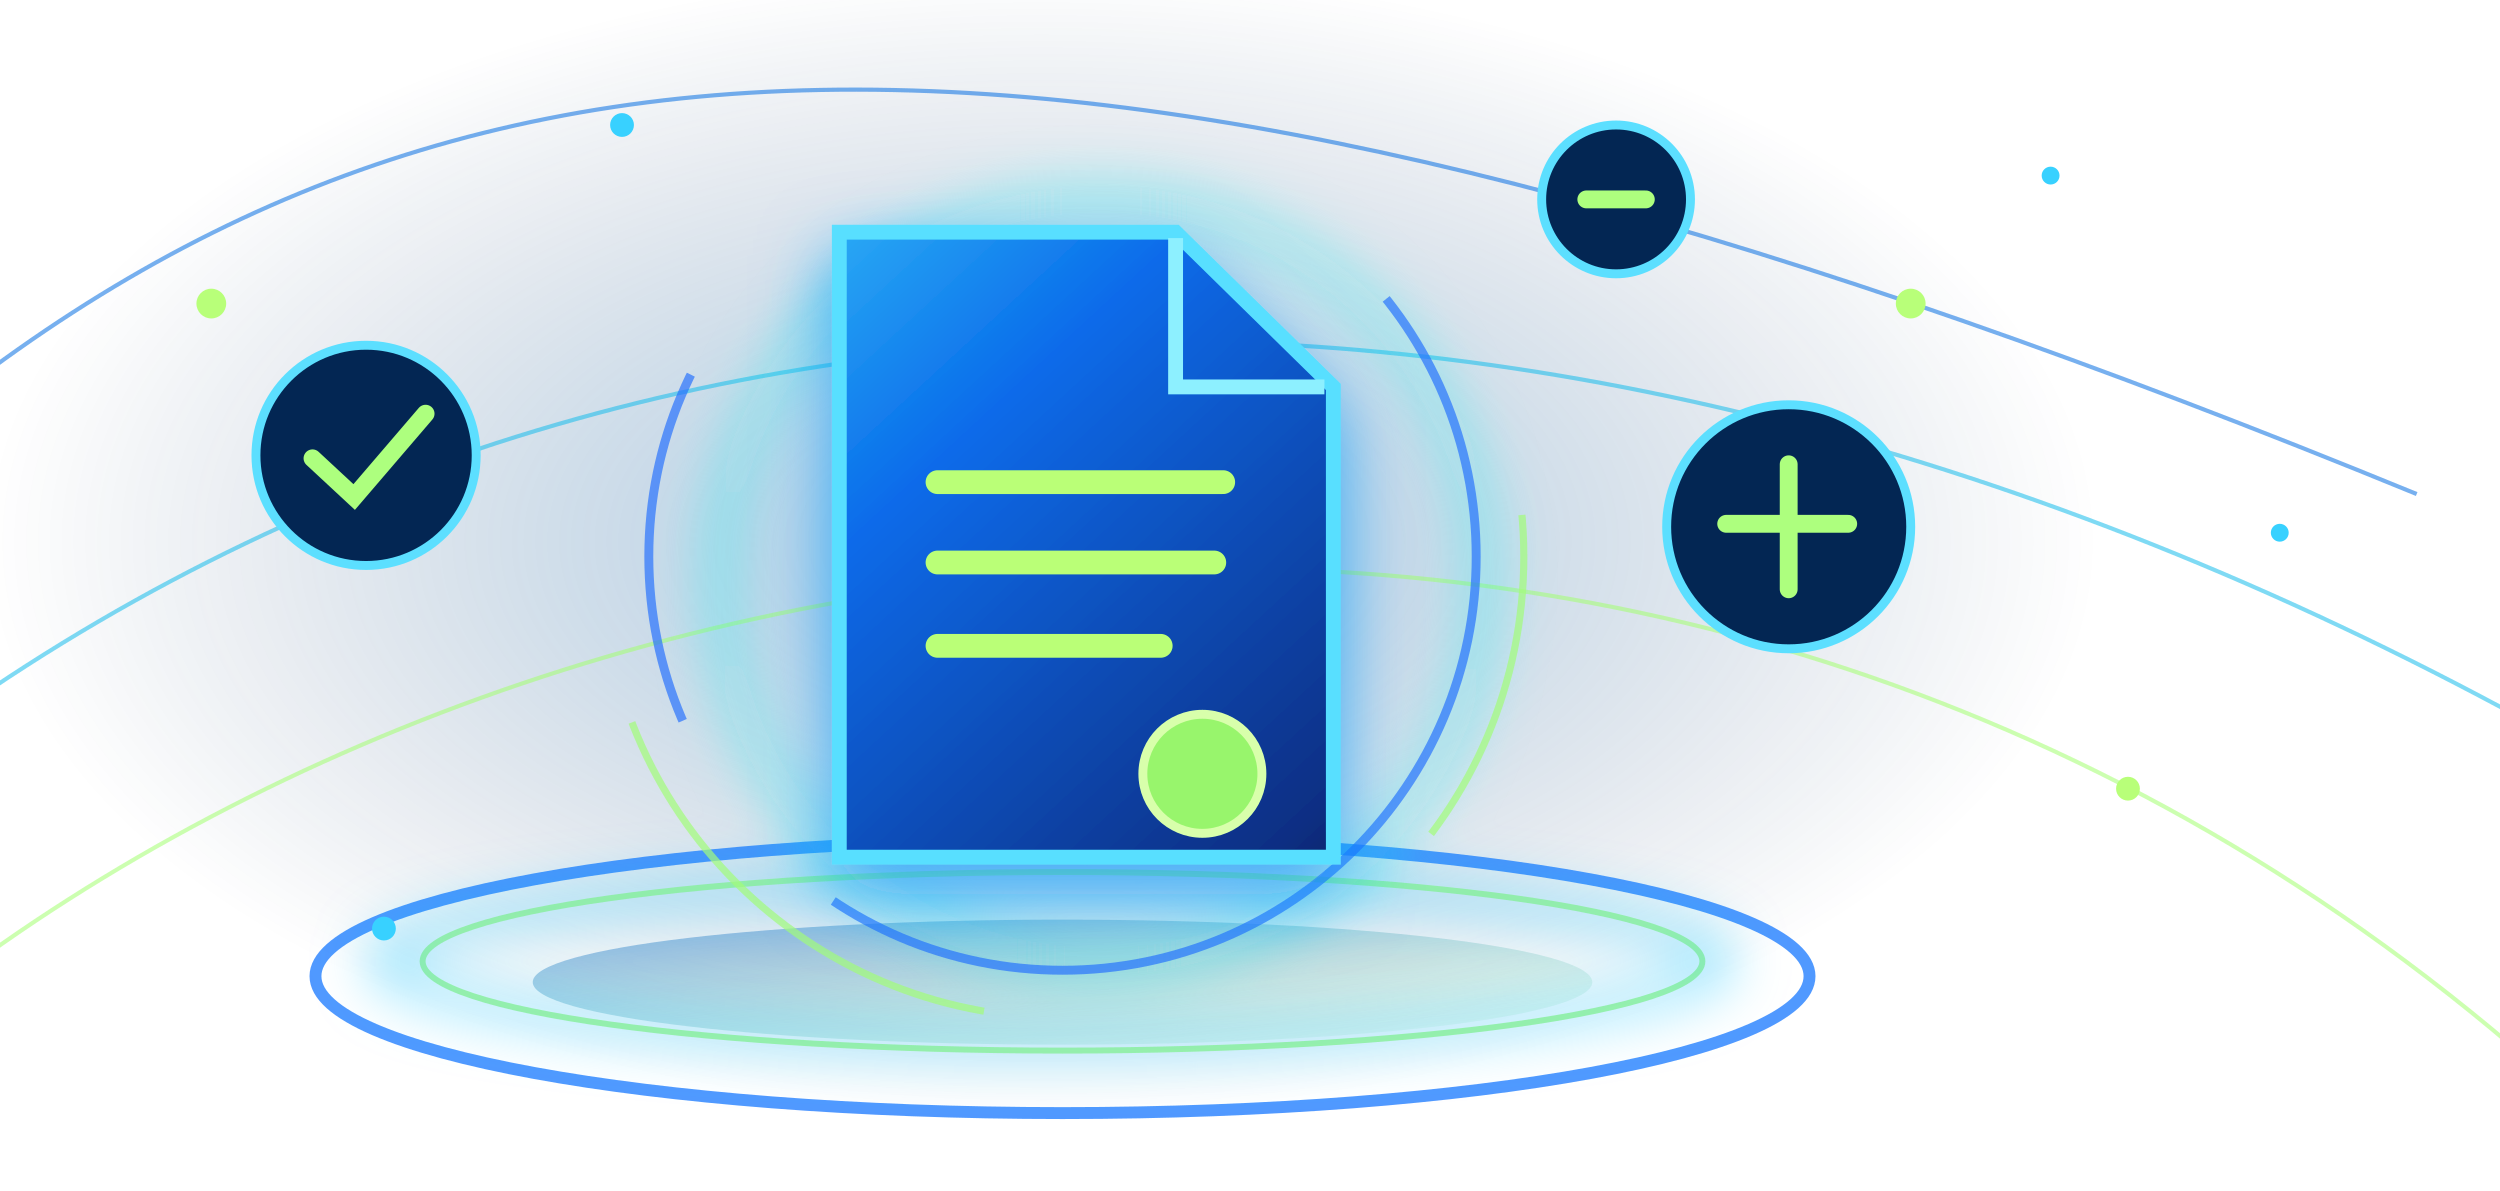
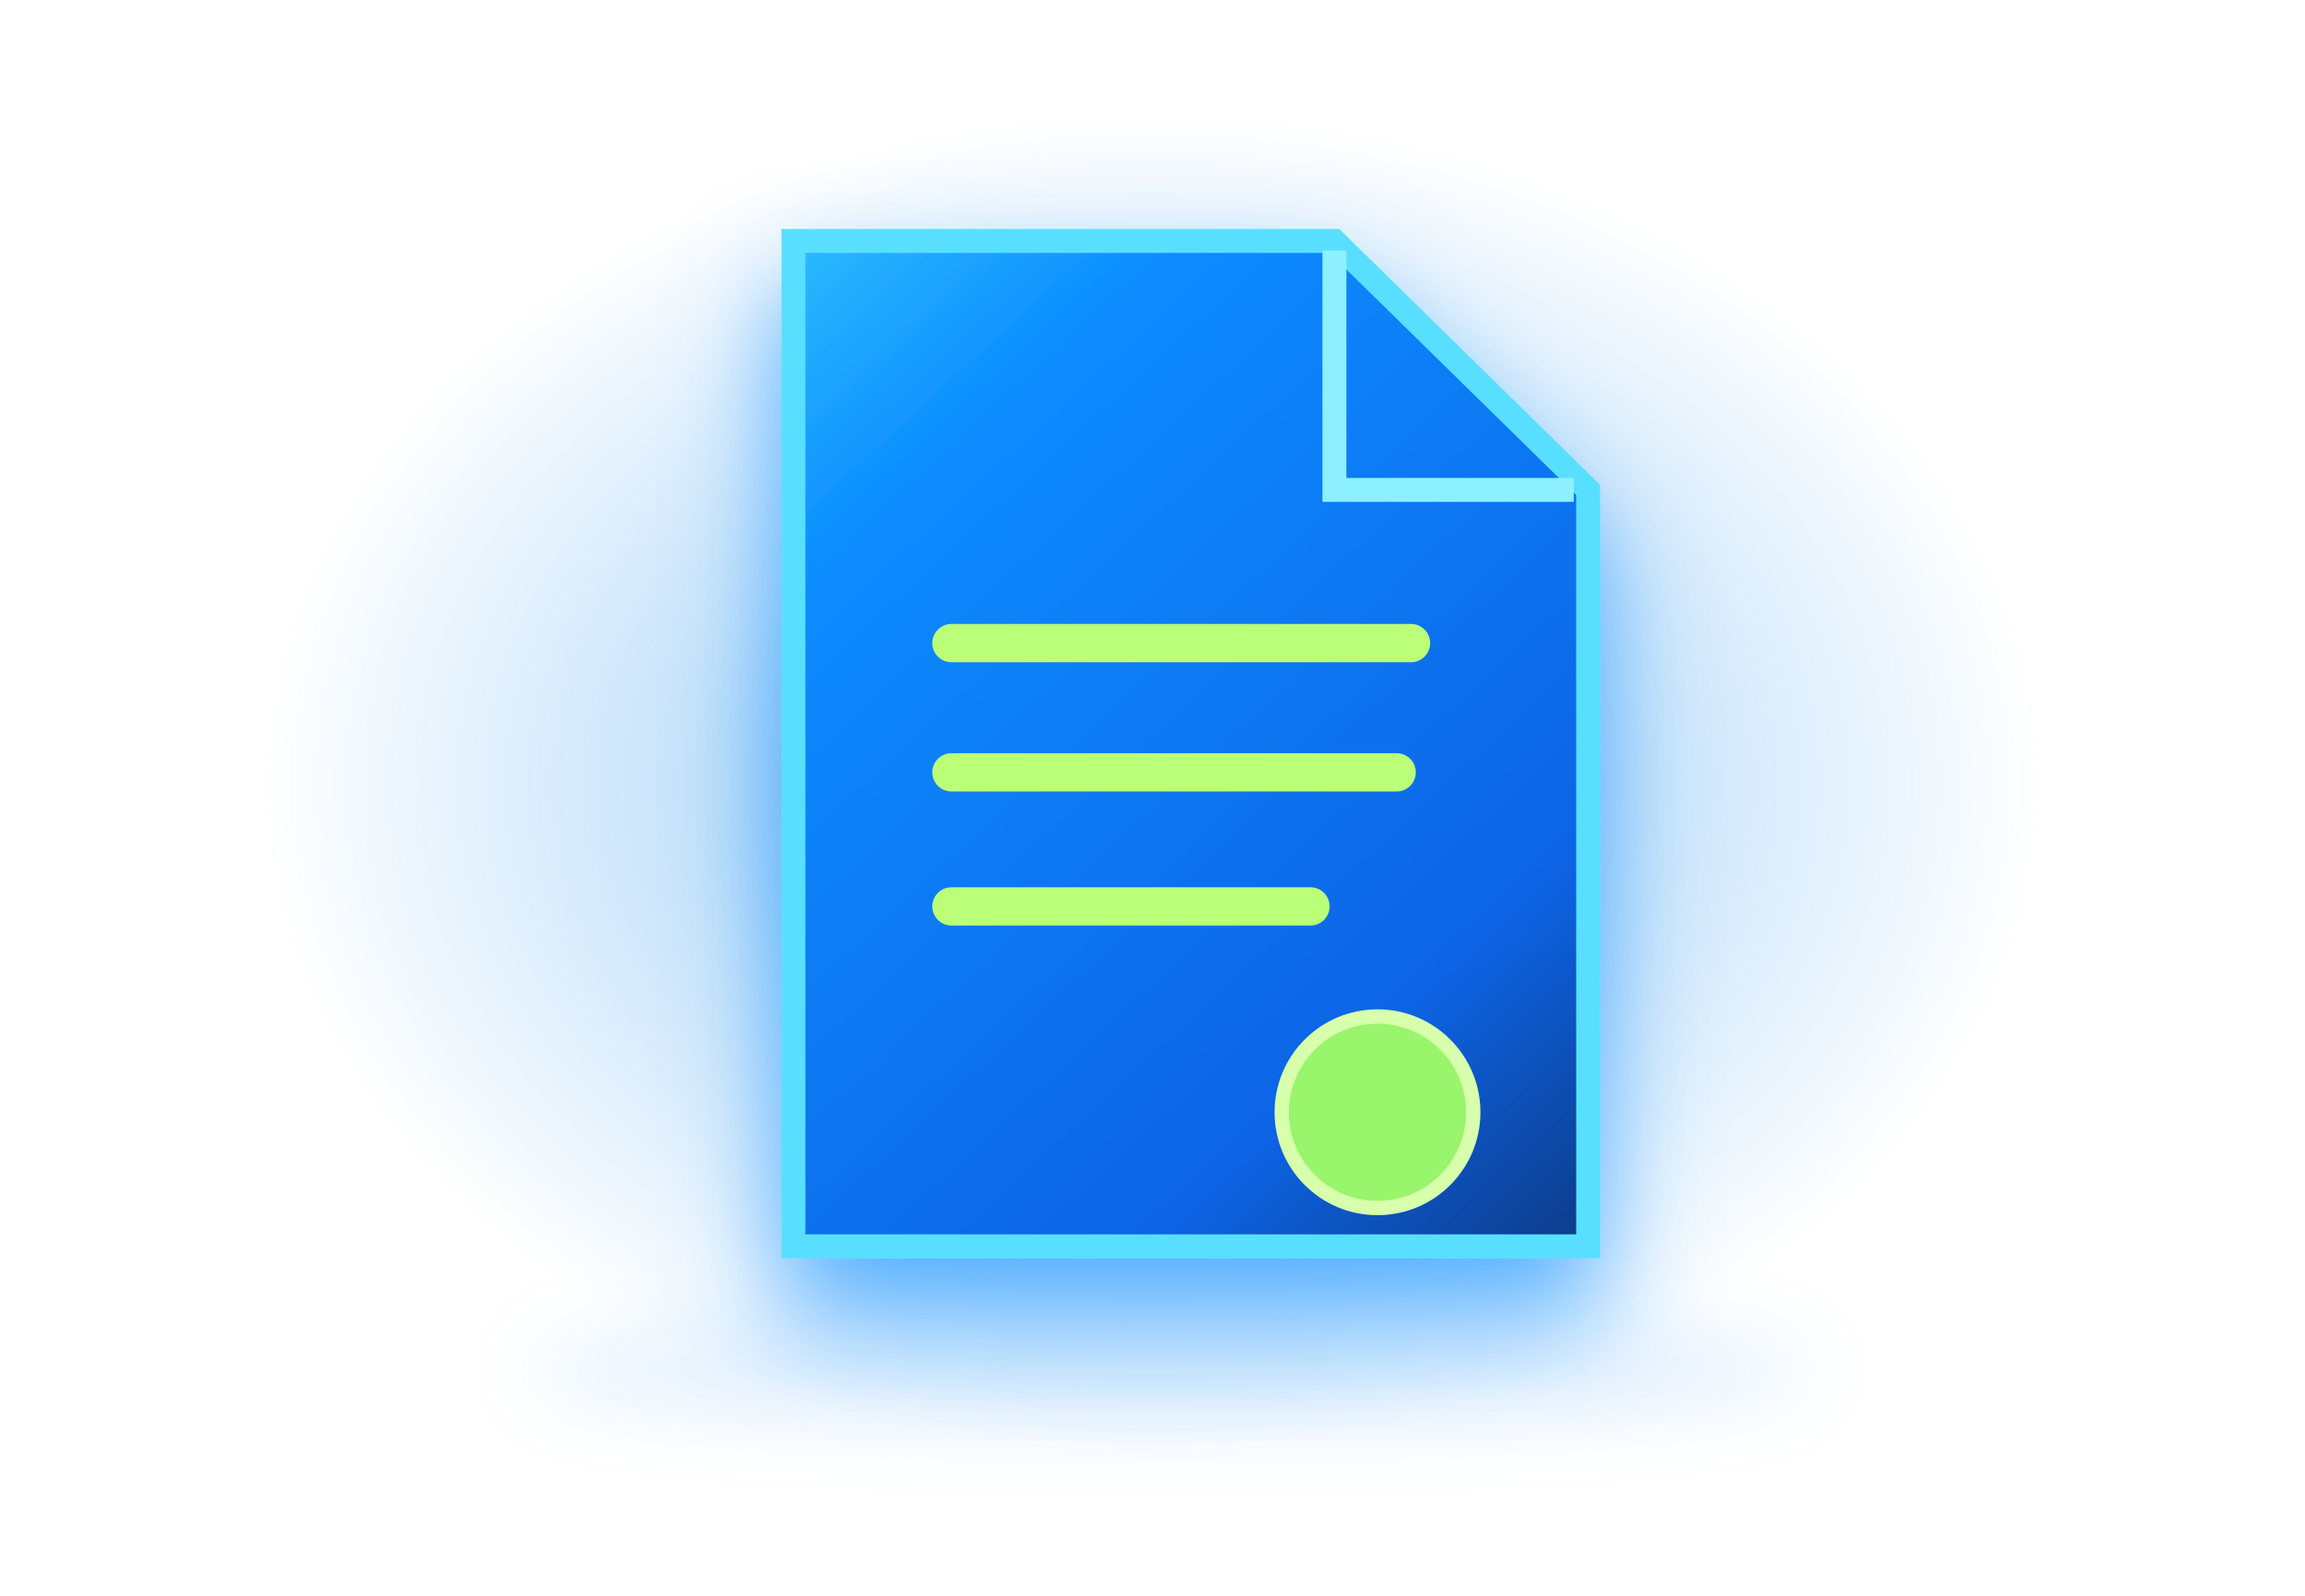
- <svg xmlns="http://www.w3.org/2000/svg" viewBox="0 0 840 400" fill="none" aria-hidden="true">
+ <svg xmlns="http://www.w3.org/2000/svg" viewBox="0 0 650 450" role="img" aria-label="legal icon">
  <defs>
-     <radialGradient id="haze">
-       <stop stop-color="#0878c8" stop-opacity=".35" />
-       <stop offset="1" stop-color="#07204d" stop-opacity="0" />
+     <linearGradient id="shield" x1="-125" y1="-115" x2="110" y2="140" gradientUnits="userSpaceOnUse">
+       <stop stop-color="#46dfff" />
+       <stop offset=".28" stop-color="#0b8cff" />
+       <stop offset=".71" stop-color="#0864e6" />
+       <stop offset="1" stop-color="#0a2351" />
+     </linearGradient>
+     <radialGradient id="aura">
+       <stop stop-color="#0978ed" stop-opacity=".65" />
+       <stop offset=".52" stop-color="#0a85e8" stop-opacity=".23" />
+       <stop offset="1" stop-color="#0b86ed" stop-opacity="0" />
    </radialGradient>
-     <linearGradient id="shield" x1="-125" y1="-115" x2="110" y2="140" gradientUnits="userSpaceOnUse">
-       <stop stop-color="#3ccafa" />
-       <stop offset=".35" stop-color="#086bea" />
-       <stop offset=".85" stop-color="#072e83" />
-       <stop offset="1" stop-color="#051b41" />
-     </linearGradient>
-     <linearGradient id="floor" x1="0" y1="0" x2="1" y2="1">
-       <stop stop-color="#055bcc" stop-opacity=".45" />
-       <stop offset="1" stop-color="#66e57b" stop-opacity=".05" />
-     </linearGradient>
-     <filter id="halo" x="-100%" y="-100%" width="300%" height="300%">
-       <feGaussianBlur stdDeviation="9" />
+     <filter id="glow" x="-80%" y="-80%" width="260%" height="260%">
+       <feGaussianBlur stdDeviation="11" />
    </filter>
    <filter id="shadow" x="-80%" y="-80%" width="260%" height="260%">
-       <feDropShadow dx="0" dy="10" stdDeviation="12" flood-color="#0799fa" flood-opacity=".75" />
+       <feDropShadow dx="0" dy="12" stdDeviation="11" flood-color="#0088ff" flood-opacity=".63" />
    </filter>
  </defs>
-   <ellipse cx="350" cy="182" rx="354" ry="194" fill="url(#haze)" />
-   <g opacity=".55" stroke-width="1.4">
-     <path d="M-30 145 C160 -12 380 -11 812 166" stroke="#086fe1" />
-     <path d="M-60 274 C177 78 507 59 841 238" stroke="#16bceb" />
-     <path d="M-41 349 C170 172 570 99 865 370" stroke="#a3ff70" />
-   </g>
-   <ellipse cx="357" cy="328" rx="251" ry="46" stroke="#1677ff" stroke-width="4" opacity=".75" />
-   <ellipse cx="357" cy="323" rx="215" ry="30" stroke="#a0f984" stroke-width="2" opacity=".8" />
-   <ellipse cx="357" cy="330" rx="178" ry="21" fill="url(#floor)" />
-   <g filter="url(#halo)" opacity=".5">
-     <ellipse cx="353" cy="323" rx="225" ry="27" stroke="#05bfff" stroke-width="8" />
-     <circle cx="370" cy="195" r="128" stroke="#0af0f0" stroke-width="8" />
-   </g>
-   <circle cx="357" cy="187" r="139" stroke="#226efd" stroke-width="3" opacity=".67" stroke-dasharray="300 80 120 280" />
-   <circle cx="357" cy="187" r="155" stroke="#a2fc79" stroke-width="2.4" opacity=".7" stroke-dasharray="100 170 160 530" />
-   <g transform="translate(357 181)" filter="url(#shadow)">
+   <ellipse cx="325" cy="221" rx="252" ry="189" fill="url(#aura)" />
+   <ellipse cx="330" cy="386" rx="180" ry="14" fill="#0786f8" opacity=".14" filter="url(#glow)" />
+   <g transform="translate(325 207) scale(1.35)" filter="url(#shadow)">
    <path d="M-75 -103 H38 L91 -51 V107 H-75 Z" fill="url(#shield)" stroke="#59dfff" stroke-width="5" />
    <path d="M38 -101 V-51 H88" fill="none" stroke="#8df0ff" stroke-width="5" />
    <path d="M-42 -19 H54 M-42 8 H51 M-42 36 H33" stroke="#baff77" stroke-width="8" stroke-linecap="round" />
    <circle cx="47" cy="79" r="20" fill="#98f56c" stroke="#d8ffab" stroke-width="3" />
  </g>
-   <g stroke="#5cdfff" fill="#032653" stroke-width="3">
-     <circle cx="123" cy="153" r="37" />
-     <circle cx="601" cy="177" r="41" />
-     <circle cx="543" cy="67" r="25" />
-   </g>
-   <g fill="none" stroke="#adff7e" stroke-width="6" stroke-linecap="round">
-     <path d="M105 154 L119 167 L143 139" />
-     <path d="M580 176 H621 M601 156 V198" />
-     <path d="M533 67 H553" />
-   </g>
-   <g fill="#b8ff79">
-     <circle cx="71" cy="102" r="5" />
-     <circle cx="642" cy="102" r="5" />
-     <circle cx="715" cy="265" r="4" />
-   </g>
-   <g fill="#38d1ff">
-     <circle cx="209" cy="42" r="4" />
-     <circle cx="689" cy="59" r="3" />
-     <circle cx="129" cy="312" r="4" />
-     <circle cx="766" cy="179" r="3" />
-   </g>
</svg>
